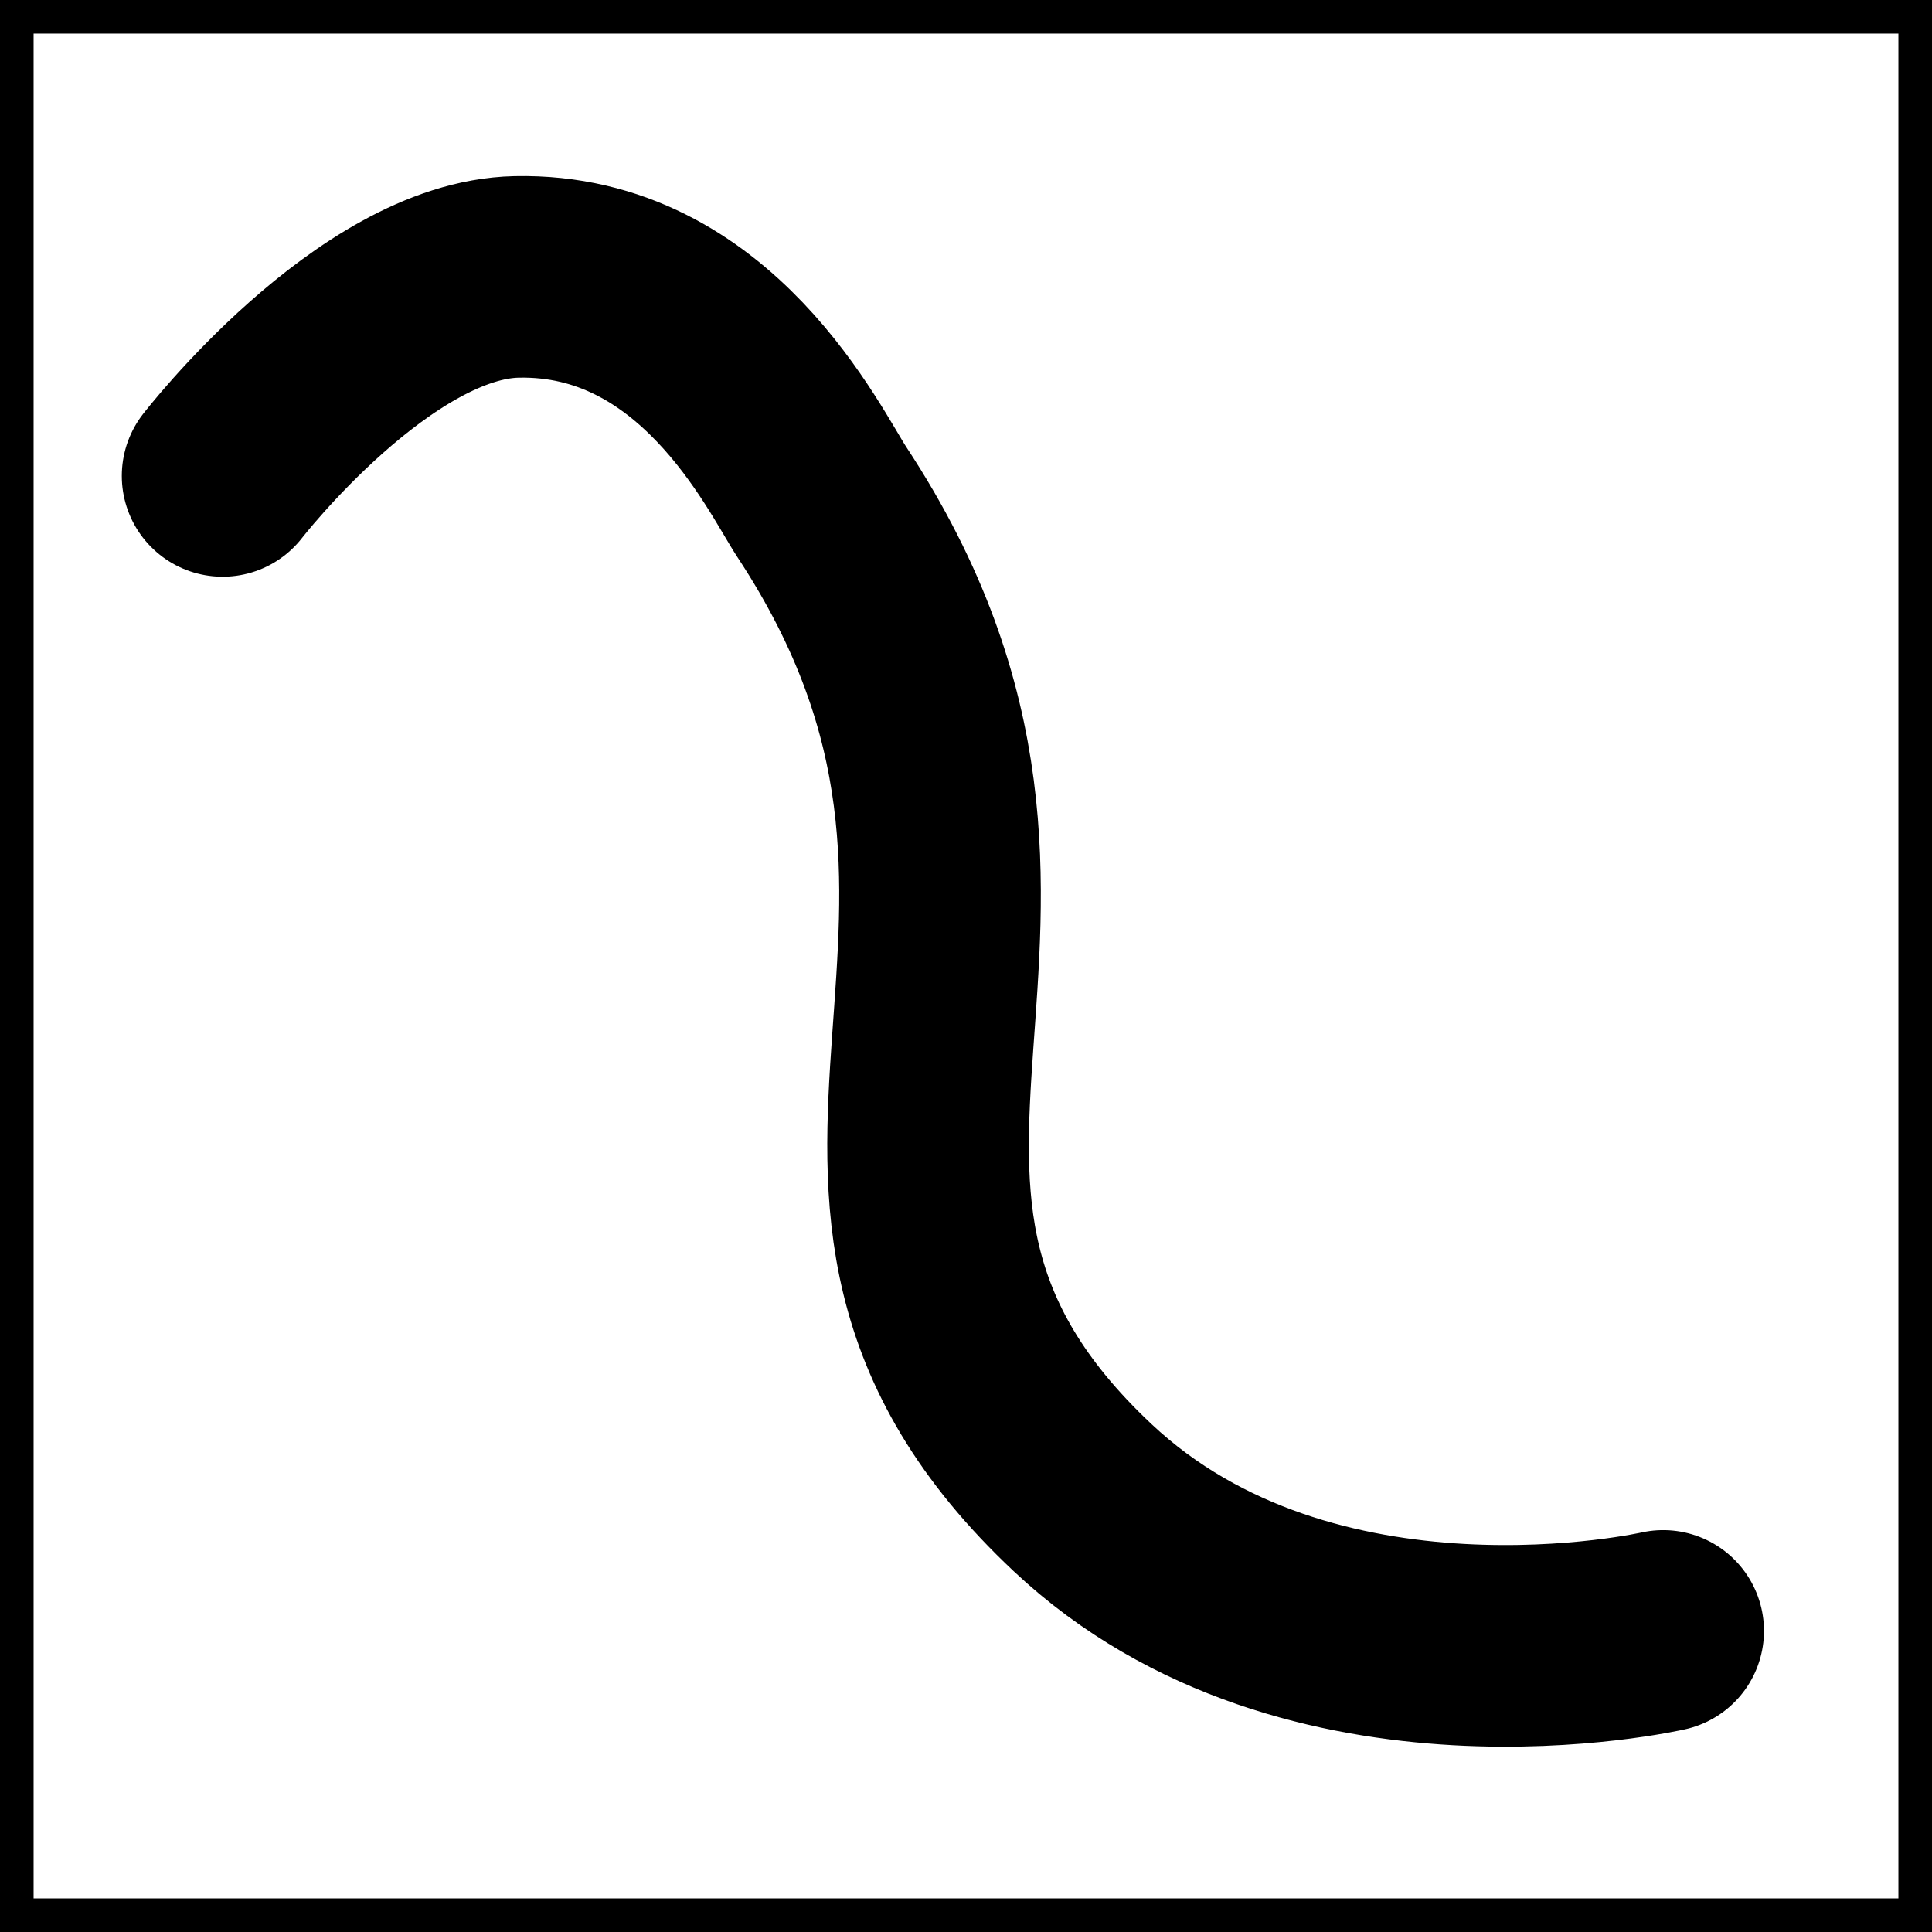
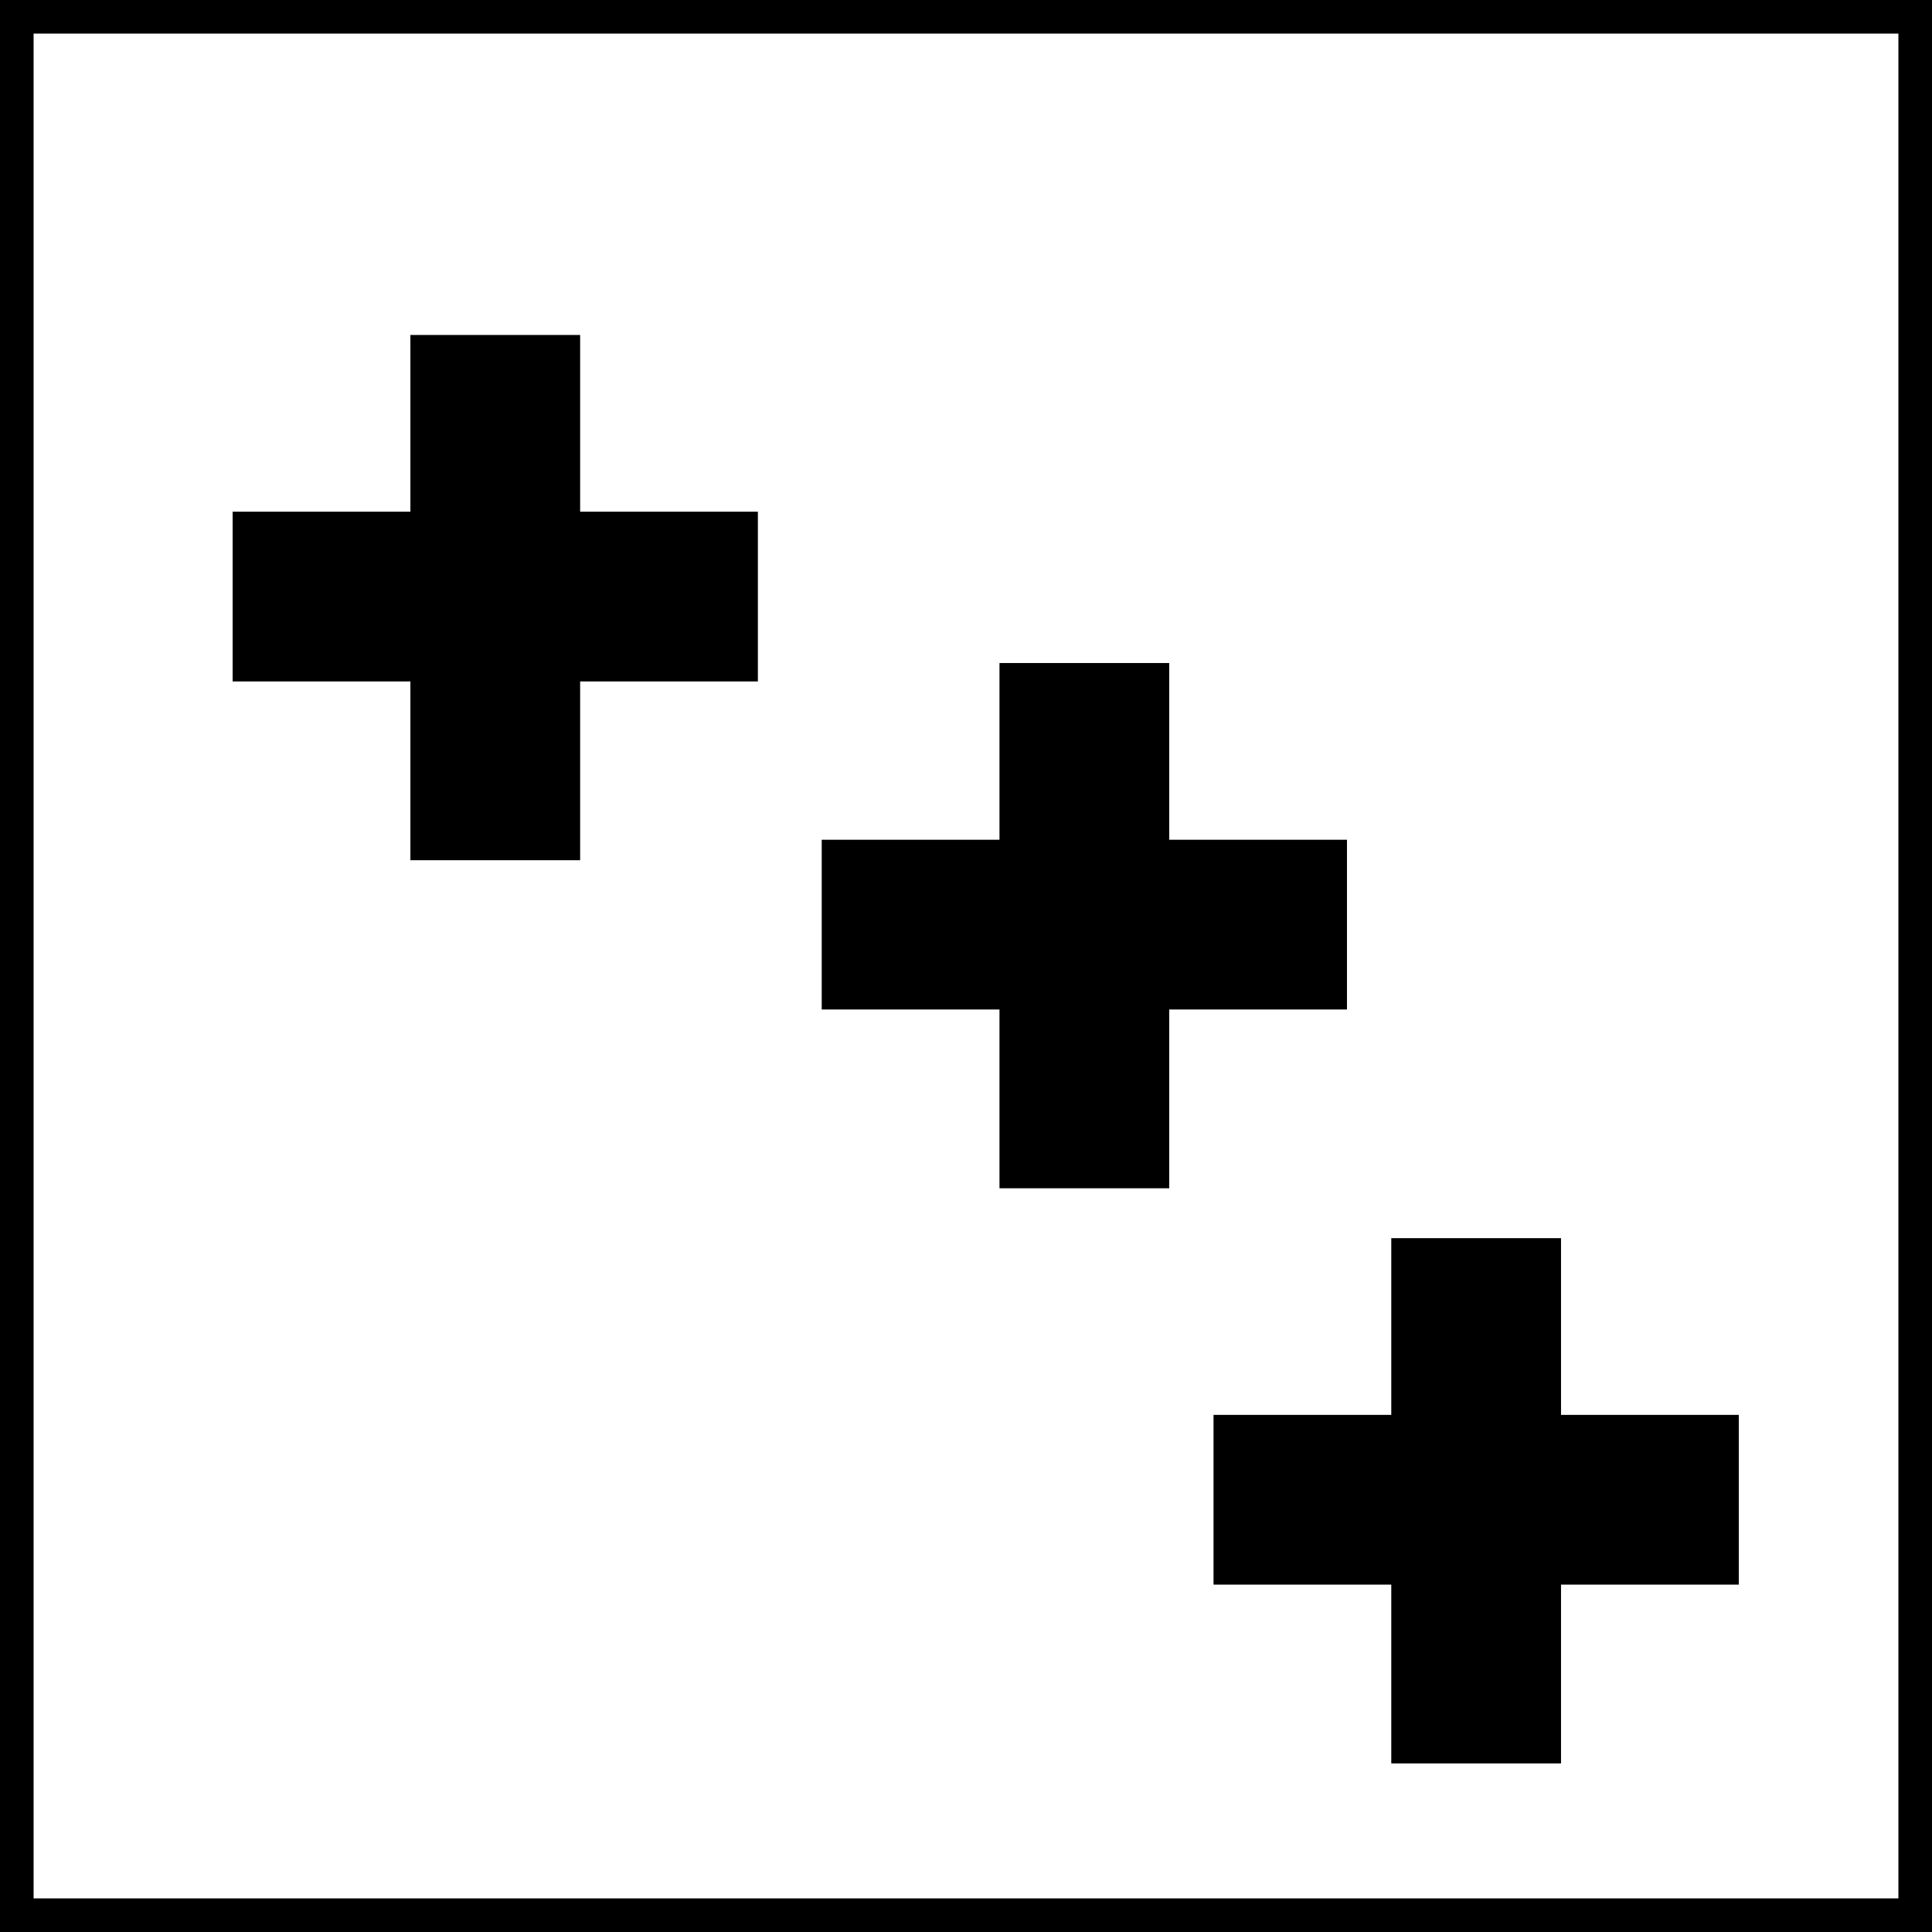
<svg xmlns="http://www.w3.org/2000/svg" version="1.1" width="115" height="115" viewBox="0,0,115,115">
  <g transform="translate(-182.5,-122.5)">
-     <g data-paper-data="{&quot;isPaintingLayer&quot;:true}" fill="none" fill-rule="nonzero" stroke="#000000" stroke-linejoin="miter" stroke-miterlimit="10" stroke-dasharray="" stroke-dashoffset="0" style="mix-blend-mode: normal">
-       <path d="M183.5,236.5v-113h113v113z" stroke-width="2" stroke-linecap="butt" />
-       <path d="M195.75,150.828c0,0 9.027,-11.664 17.497,-11.845c11.288,-0.241 16.524,10.894 18.181,13.414c16.597,25.236 -4.192,40.734 15.506,59.243c13.569,12.75 34.565,7.938 34.565,7.938" stroke-width="12" stroke-linecap="round" />
+     <g data-paper-data="{&quot;isPaintingLayer&quot;:true}" fill-rule="nonzero" stroke="#000000" stroke-linecap="butt" stroke-linejoin="miter" stroke-miterlimit="10" stroke-dasharray="" stroke-dashoffset="0" style="mix-blend-mode: normal">
+       <path d="M183.5,236.5v-113h113v113z" data-paper-data="{&quot;index&quot;:null}" fill="none" stroke-width="2" />
+       <g fill="#000000" stroke-width="4">
+         <path d="M208.928,171.704v-27.265h6.104v27.265z" data-paper-data="{&quot;index&quot;:null}" />
+         <path d="M198.347,154.958h27.265v6.104h-27.265z" data-paper-data="{&quot;index&quot;:null}" />
+       </g>
+       <g fill="#000000" stroke-width="4">
+         <path d="M243.993,191.231v-27.265h6.104v27.265z" data-paper-data="{&quot;index&quot;:null}" />
+         <path d="M233.412,174.485h27.265v6.104h-27.265z" data-paper-data="{&quot;index&quot;:null}" />
+       </g>
+       <g fill="#000000" stroke-width="4">
+         <path d="M267.314,225.465v-27.265h6.104v27.265z" data-paper-data="{&quot;index&quot;:null}" />
+         <path d="M256.734,208.719h27.265v6.104h-27.265z" data-paper-data="{&quot;index&quot;:null}" />
+       </g>
    </g>
  </g>
</svg>
